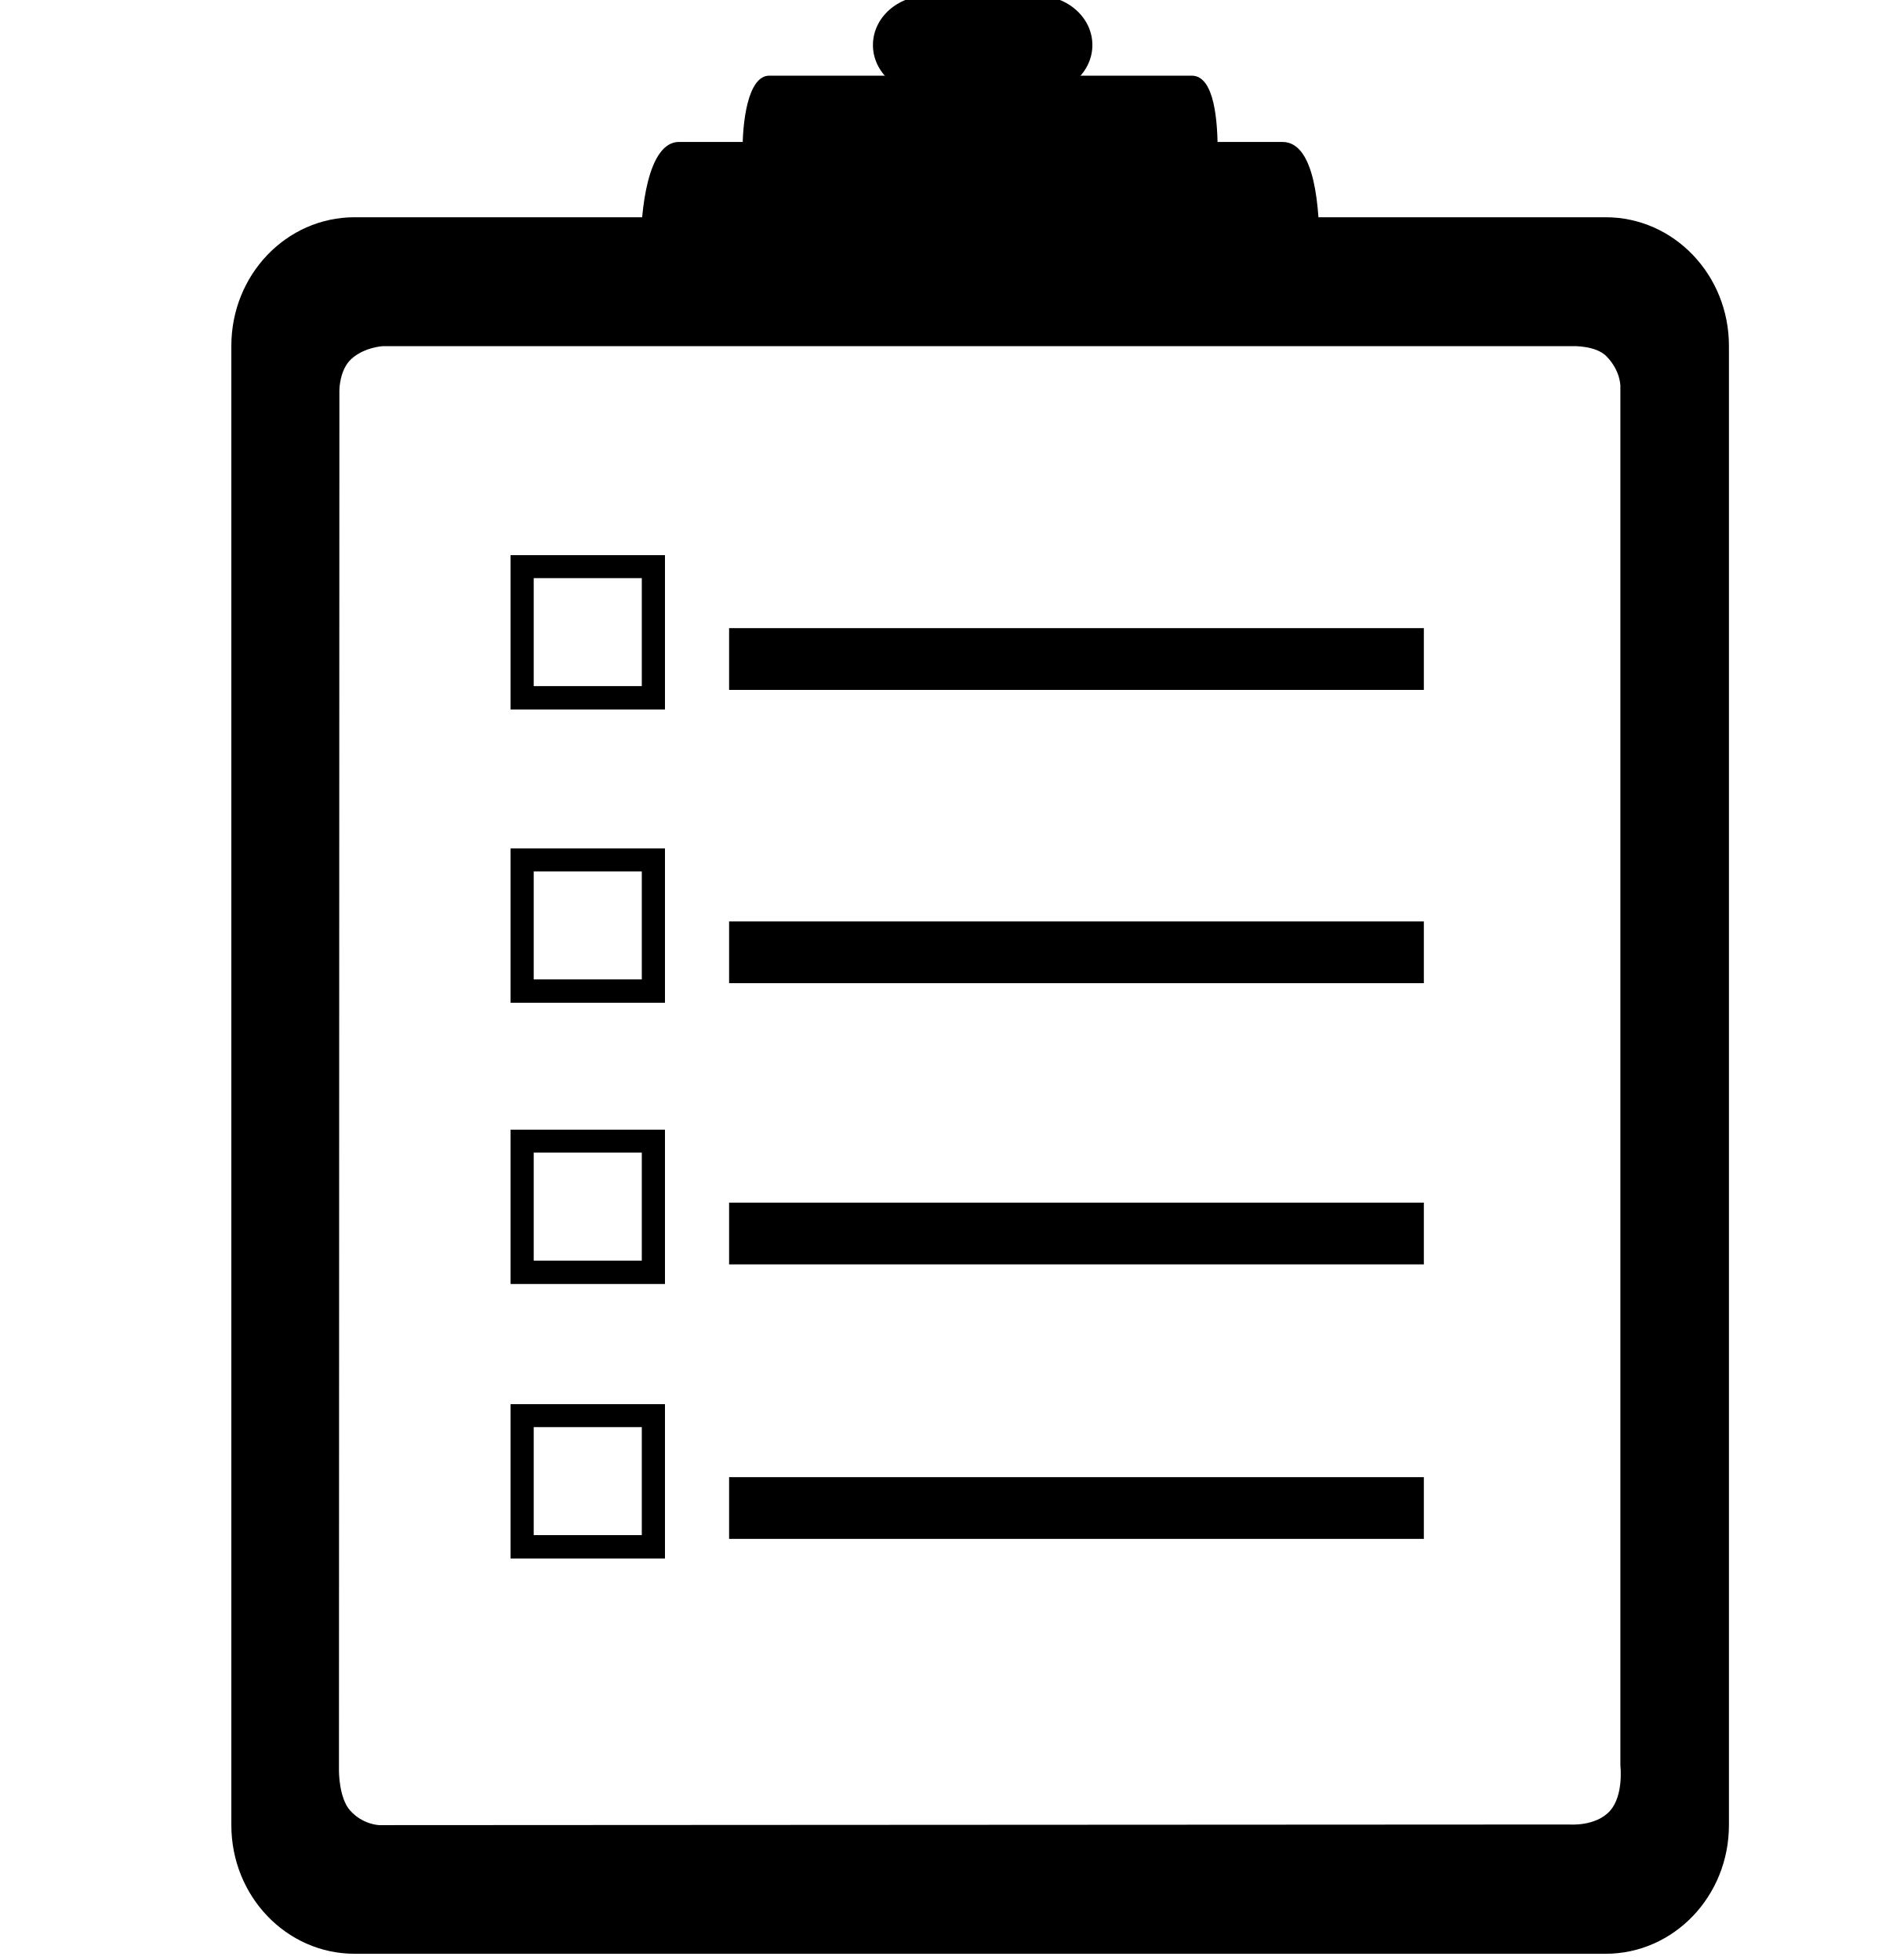
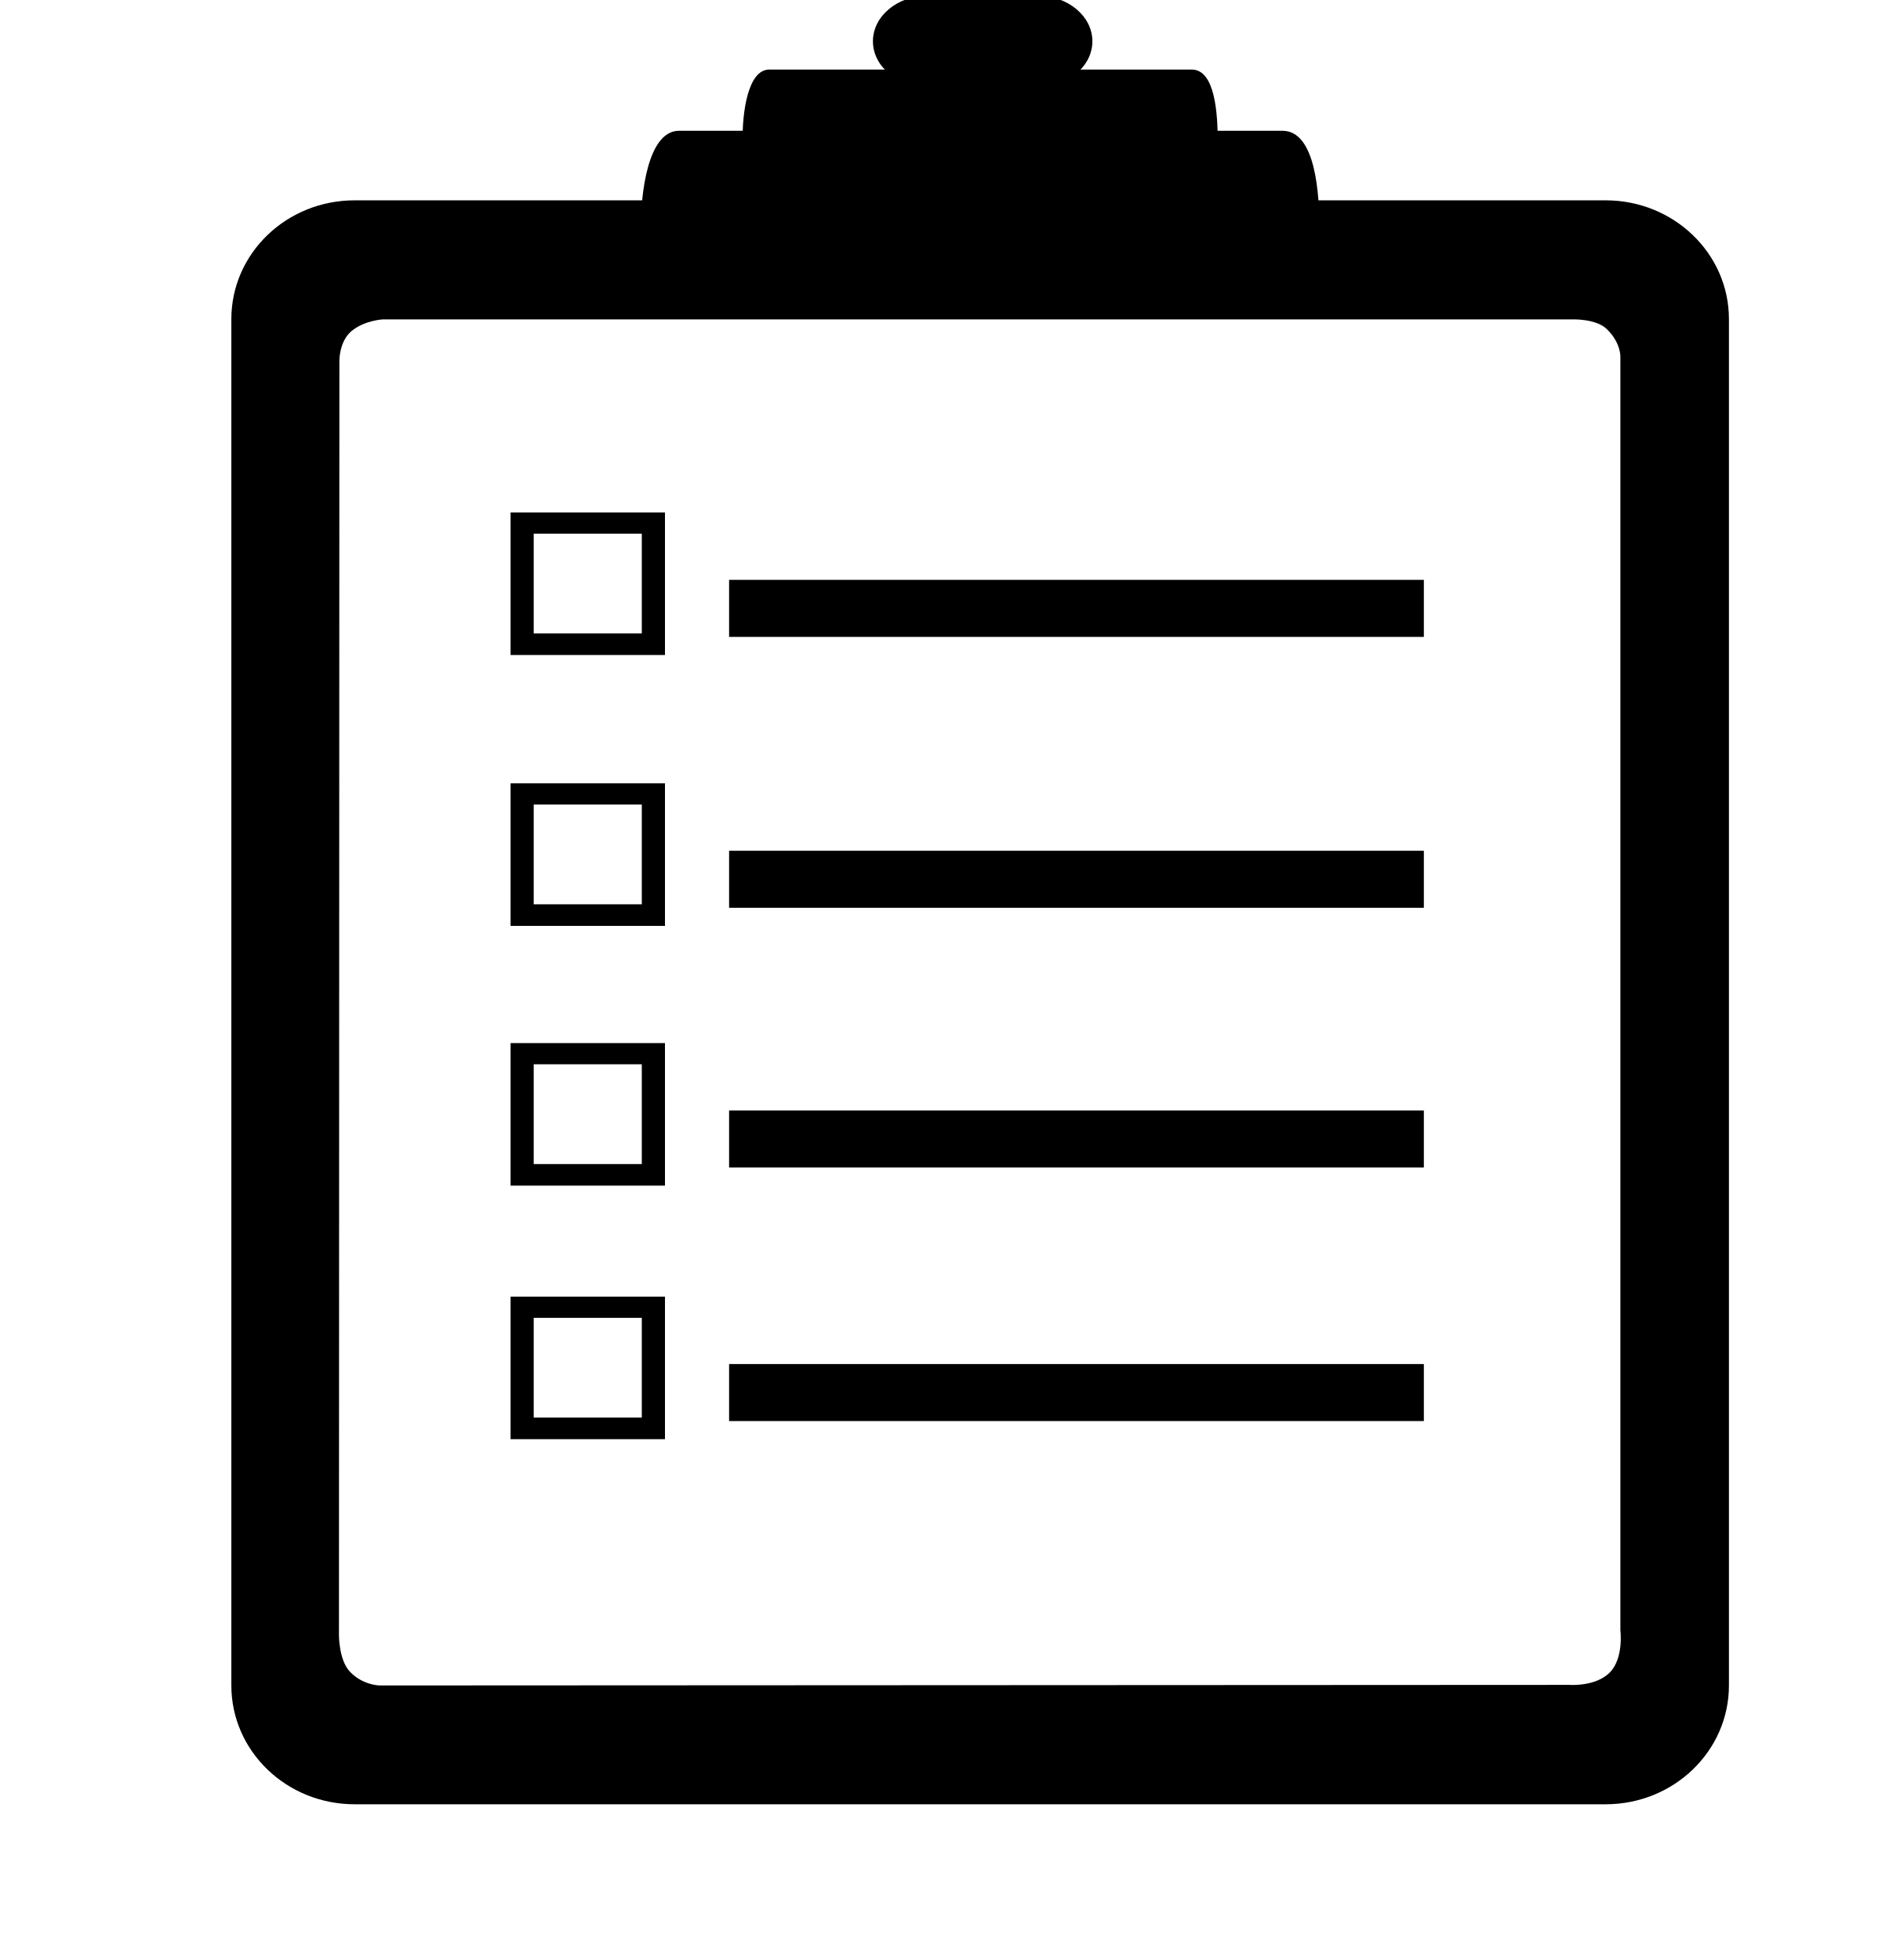
<svg xmlns="http://www.w3.org/2000/svg" version="1.1" id="Layer_1" x="0px" y="0px" width="96px" height="100px" viewBox="0 0 96 100" enable-background="new 0 0 96 100" xml:space="preserve">
-   <g>
-     <path d="M81.902,11.084H18.089c-3.478,0-6.288,2.936-6.288,6.561V93.12c0,3.625,2.811,6.562,6.288,6.562h63.813   c3.477,0,6.29-2.938,6.29-6.562V17.645C88.192,14.021,85.379,11.084,81.902,11.084z M82.657,90.093c0,0,0.173,1.517-0.537,2.303   c-0.721,0.8-2.055,0.691-2.055,0.691l-60.709,0.032c0,0-0.856-0.013-1.509-0.762c-0.564-0.646-0.557-2.015-0.557-2.015   l0.022-70.429c0,0,0-1.043,0.611-1.6c0.659-0.602,1.612-0.653,1.612-0.653h60.721c0,0,1.151-0.032,1.689,0.519   c0.732,0.749,0.71,1.536,0.71,1.536V90.093z" />
-     <g>
-       <path d="M55.722,2.298c0,1.392-1.254,2.519-2.799,2.519h-5.596c-1.546,0-2.799-1.127-2.799-2.519l0,0    c0-1.39,1.253-2.518,2.799-2.518h5.596C54.468-0.22,55.722,0.908,55.722,2.298L55.722,2.298z" />
-       <path d="M62.113,7.748c0-1.458-0.134-3.888-1.324-3.888H39.243c-1.113,0-1.38,2.44-1.362,3.883L62.113,7.748z" />
-       <path d="M67.307,12.798c0-2.084-0.191-5.556-1.891-5.556h-30.78c-1.592,0-1.972,3.488-1.947,5.549L67.307,12.798z" />
+   <defs id="defs33" />
+   <g id="g3" transform="matrix(1,0,0,0.923654,0,-0.01679612)">
+     <path d="M 81.902,11.084 H 18.089 c -3.478,0 -6.288,2.936 -6.288,6.561 V 93.12 c 0,3.625 2.811,6.562 6.288,6.562 h 63.813 c 3.477,0 6.29,-2.938 6.29,-6.562 V 17.645 c 0,-3.624 -2.813,-6.561 -6.29,-6.561 z m 0.755,79.009 c 0,0 0.173,1.517 -0.537,2.303 -0.721,0.8 -2.055,0.691 -2.055,0.691 l -60.709,0.032 c 0,0 -0.856,-0.013 -1.509,-0.762 -0.564,-0.646 -0.557,-2.015 -0.557,-2.015 l 0.022,-70.429 c 0,0 0,-1.043 0.611,-1.6 0.659,-0.602 1.612,-0.653 1.612,-0.653 h 60.721 c 0,0 1.151,-0.032 1.689,0.519 0.732,0.749 0.71,1.536 0.71,1.536 v 70.378 z" id="path5" />
+     <g id="g7">
+       <path d="m 55.722,2.298 c 0,1.392 -1.254,2.519 -2.799,2.519 h -5.596 c -1.546,0 -2.799,-1.127 -2.799,-2.519 l 0,0 c 0,-1.39 1.253,-2.518 2.799,-2.518 h 5.596 c 1.545,0 2.799,1.128 2.799,2.518 l 0,0 z" id="path9" />
+       <path d="M 62.113,7.748 C 62.113,6.29 61.979,3.86 60.789,3.86 H 39.243 c -1.113,0 -1.38,2.44 -1.362,3.883 l 24.232,0.005 z" id="path11" />
+       <path d="m 67.307,12.798 c 0,-2.084 -0.191,-5.556 -1.891,-5.556 h -30.78 c -1.592,0 -1.972,3.488 -1.947,5.549 l 34.618,0.007 z" id="path13" />
    </g>
-     <rect x="37.191" y="32.048" width="35.439" height="3.151" />
-     <path d="M26.044,43.288v7.874h7.876v-7.874H26.044z M27.224,49.97v-5.51h5.514v5.51H27.224z" />
-     <rect x="37.191" y="47.012" width="35.439" height="3.15" />
-     <rect x="37.191" y="61.359" width="35.439" height="3.15" />
-     <rect x="37.191" y="75.365" width="35.439" height="3.149" />
-     <path d="M26.044,28.324v7.875h7.876v-7.875H26.044z M27.224,35.006v-5.509h5.514v5.509H27.224z" />
-     <path d="M26.044,57.636v7.874h7.876v-7.874H26.044z M27.224,64.318v-5.511h5.514v5.511H27.224z" />
-     <path d="M26.044,71.641v7.874h7.876v-7.874H26.044z M27.224,78.322v-5.51h5.514v5.51H27.224z" />
+     <rect x="37.191" y="32.048" width="35.439" height="3.151" id="rect15" />
+     <path d="m 26.044,43.288 v 7.874 h 7.876 v -7.874 h -7.876 z m 1.18,6.682 v -5.51 h 5.514 v 5.51 h -5.514 z" id="path17" />
+     <rect x="37.191" y="47.012" width="35.439" height="3.15" id="rect19" />
+     <rect x="37.191" y="61.359" width="35.439" height="3.15" id="rect21" />
+     <rect x="37.191" y="75.365" width="35.439" height="3.149" id="rect23" />
+     <path d="m 26.044,28.324 v 7.875 h 7.876 v -7.875 h -7.876 z m 1.18,6.682 v -5.509 h 5.514 v 5.509 h -5.514 z" id="path25" />
+     <path d="m 26.044,57.636 v 7.874 h 7.876 v -7.874 h -7.876 z m 1.18,6.682 v -5.511 h 5.514 v 5.511 h -5.514 z" id="path27" />
+     <path d="m 26.044,71.641 v 7.874 h 7.876 v -7.874 h -7.876 z m 1.18,6.681 v -5.51 h 5.514 v 5.51 h -5.514 z" id="path29" />
  </g>
</svg>
